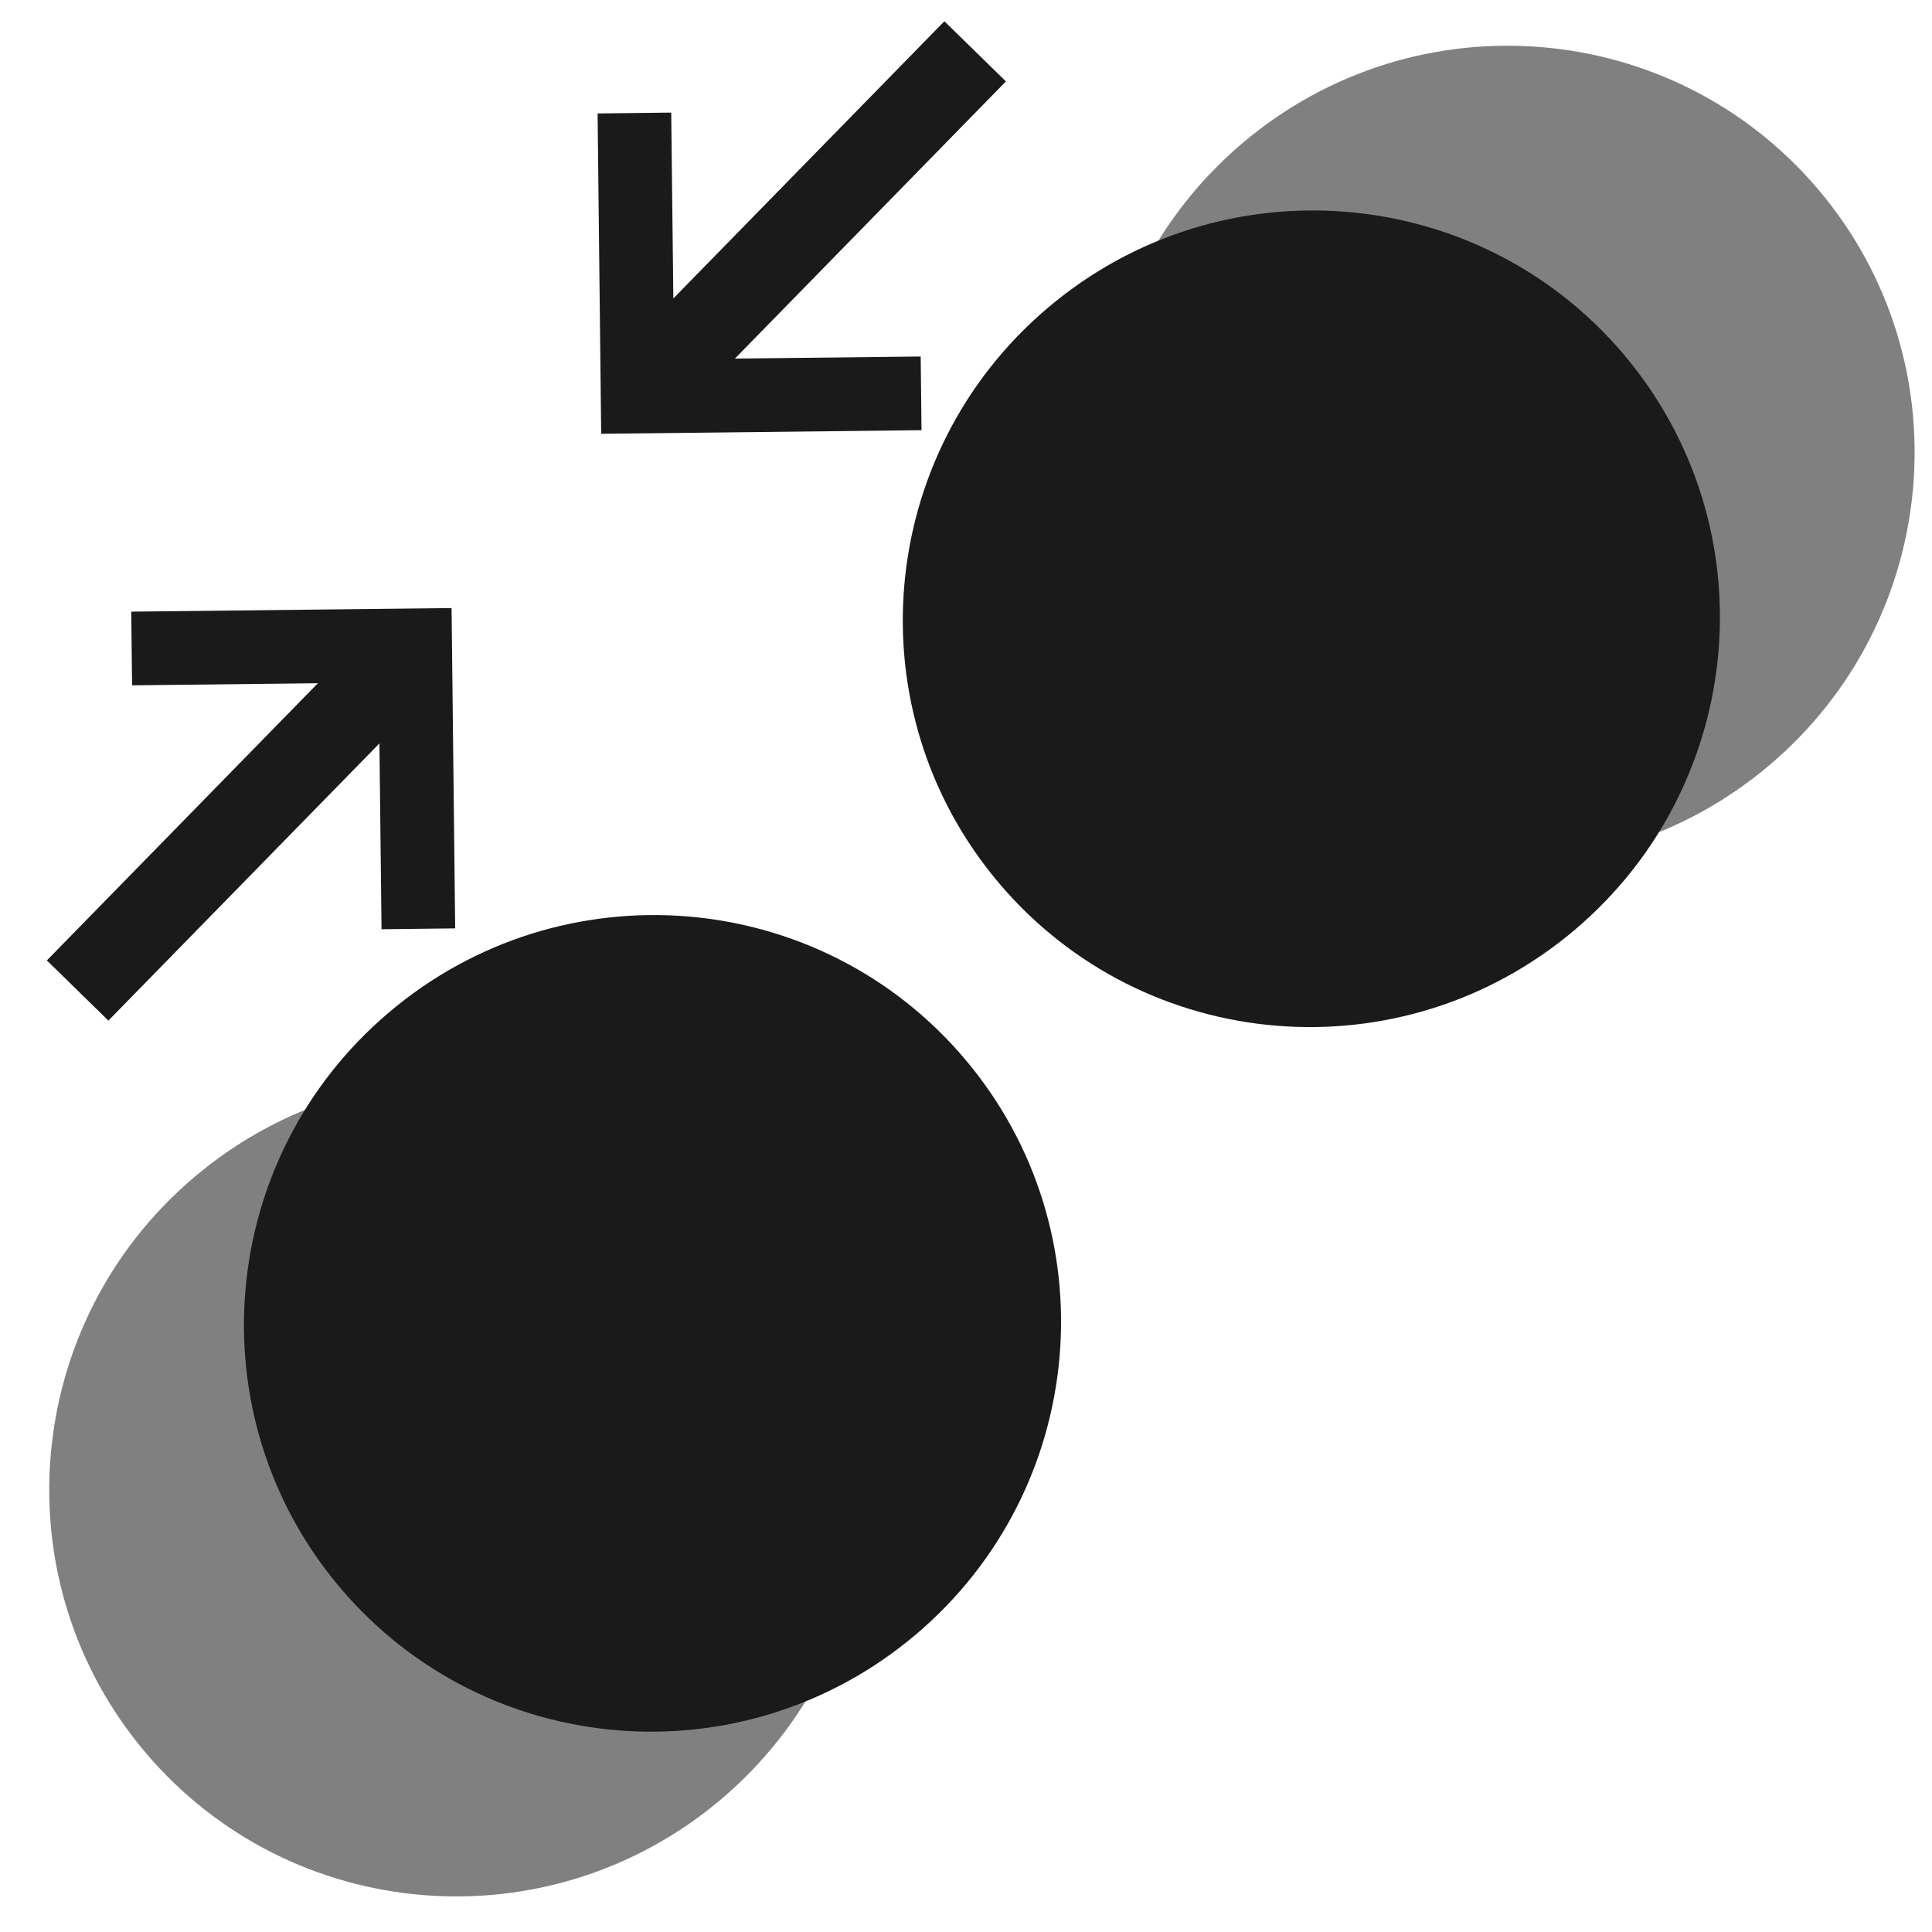
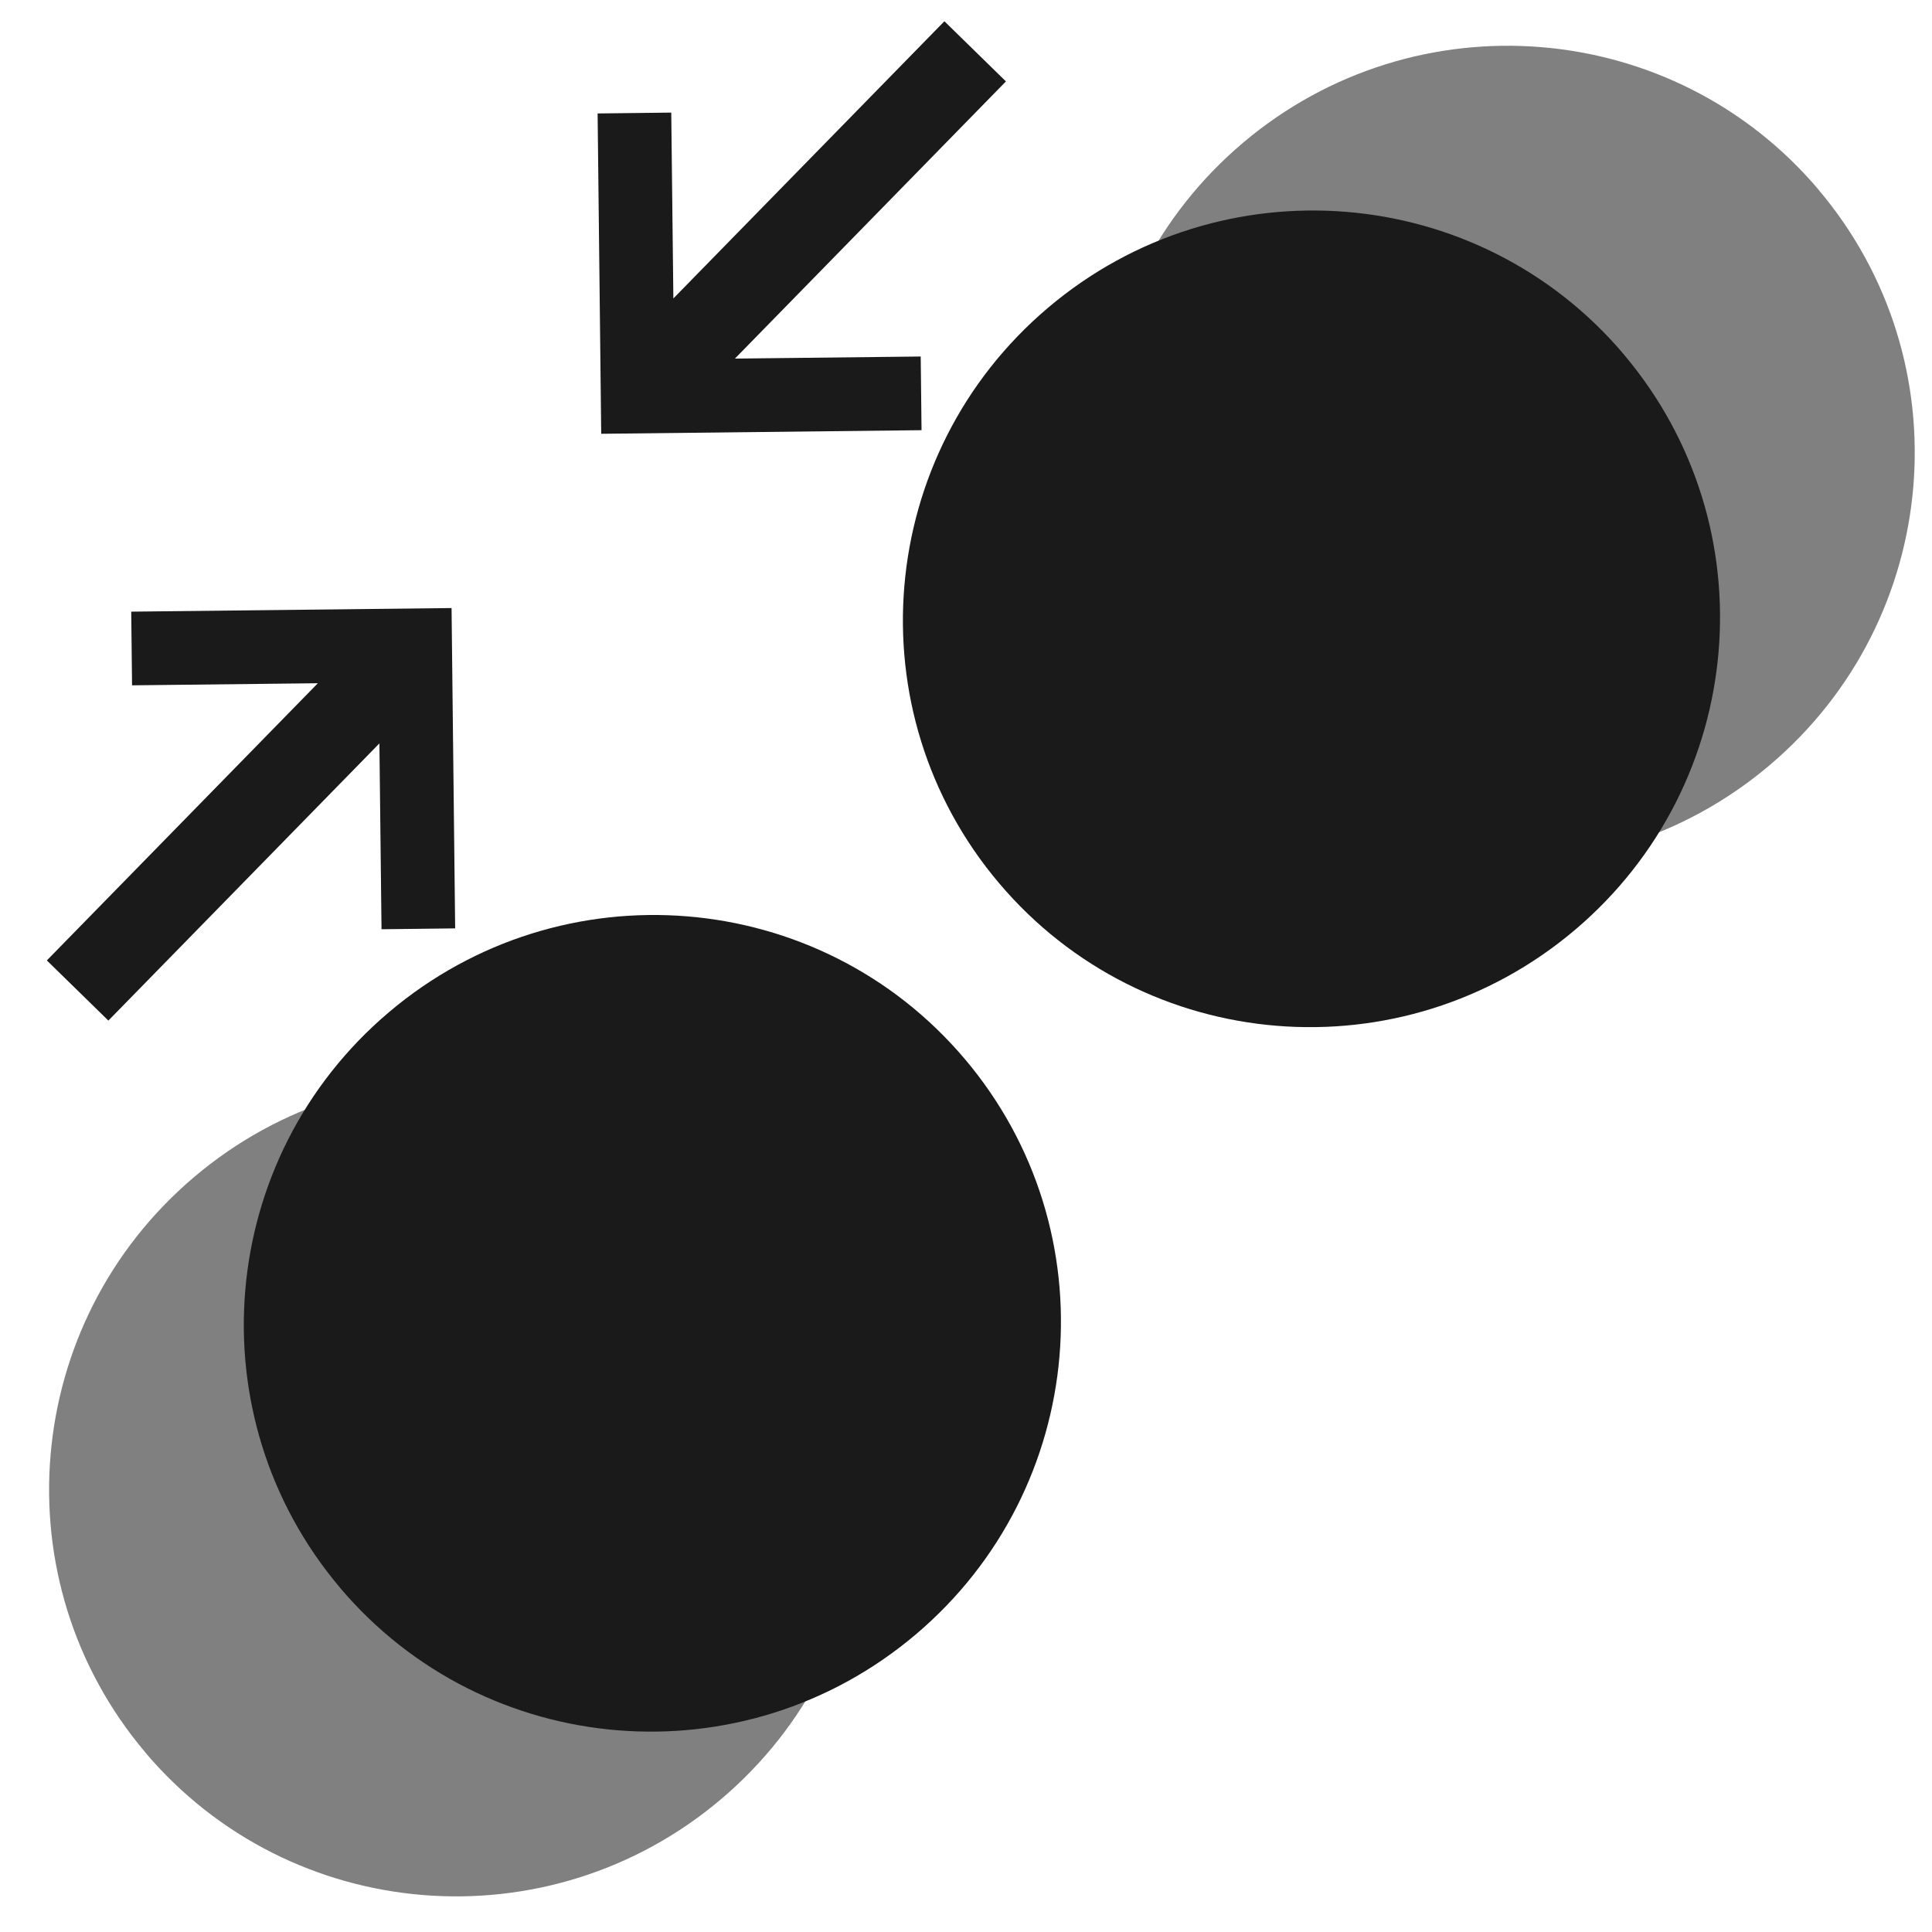
- <svg xmlns="http://www.w3.org/2000/svg" xmlns:xlink="http://www.w3.org/1999/xlink" version="1.1" x="0px" y="0px" width="128" height="128" viewBox="0 0 128 128" enable-background="new 0 0 780 650" xml:space="preserve" id="svg2">
-   <defs id="defs1454">
-     <clipPath clipPathUnits="userSpaceOnUse" id="clipPath9180">
-       <path style="fill:#a9a9a9;fill-opacity:1;fill-rule:evenodd;stroke:none" id="path9182" d="m 87.962,52.106 a 43.981,52.026 0 1 1 -87.962,0 43.981,52.026 0 1 1 87.962,0 z" transform="matrix(1.39939,0,0,1.190722,3.486295,1.057512)" />
+ <svg xmlns="http://www.w3.org/2000/svg" xml:space="preserve" width="128" height="128">
+   <defs>
+     <linearGradient id="a">
+       <stop offset="0" style="stop-color:#545454;stop-opacity:1" />
+       <stop offset=".946" style="stop-color:#545454;stop-opacity:1" />
+       <stop offset="1" style="stop-color:#c5c5c5;stop-opacity:0" />
+     </linearGradient>
+     <linearGradient id="b">
+       <stop offset="0" style="stop-color:#f07836;stop-opacity:1" />
+       <stop offset="1" style="stop-color:white;stop-opacity:1" />
+     </linearGradient>
+     <linearGradient id="c">
+       <stop offset="0" style="stop-color:#545454;stop-opacity:1" />
+       <stop offset=".946" style="stop-color:#545454;stop-opacity:1" />
+       <stop offset="1" style="stop-color:#c5c5c5;stop-opacity:0" />
+     </linearGradient>
+     <linearGradient id="d">
+       <stop offset="0" style="stop-color:#f07836;stop-opacity:1" />
+       <stop offset="1" style="stop-color:white;stop-opacity:1" />
+     </linearGradient>
+     <linearGradient id="e">
+       <stop offset="0" style="stop-color:#545454;stop-opacity:1" />
+       <stop offset=".946" style="stop-color:#545454;stop-opacity:1" />
+       <stop offset="1" style="stop-color:#c5c5c5;stop-opacity:0" />
+     </linearGradient>
+     <linearGradient id="f">
+       <stop offset="0" style="stop-color:#f07836;stop-opacity:1" />
+       <stop offset="1" style="stop-color:white;stop-opacity:1" />
+     </linearGradient>
+     <linearGradient id="g">
+       <stop offset="0" style="stop-color:#f07836;stop-opacity:1" />
+       <stop offset="1" style="stop-color:white;stop-opacity:1" />
+     </linearGradient>
+     <linearGradient id="h">
+       <stop offset="0" style="stop-color:#545454;stop-opacity:1" />
+       <stop offset=".946" style="stop-color:#545454;stop-opacity:1" />
+       <stop offset="1" style="stop-color:#c5c5c5;stop-opacity:0" />
+     </linearGradient>
+     <clipPath id="j" clipPathUnits="userSpaceOnUse">
+       <path d="M87.962 52.106a43.981 52.026 0 1 1-87.962 0 43.981 52.026 0 1 1 87.962 0z" style="fill:#a9a9a9;fill-opacity:1;fill-rule:evenodd;stroke:none" transform="matrix(1.39939 0 0 1.19072 3.486 1.058)" />
    </clipPath>
-     <clipPath clipPathUnits="userSpaceOnUse" id="clipPath9184">
-       <path style="fill:#a9a9a9;fill-opacity:1;fill-rule:evenodd;stroke:none" id="path9186" d="m 87.962,52.106 a 43.981,52.026 0 1 1 -87.962,0 43.981,52.026 0 1 1 87.962,0 z" transform="matrix(0.1815424,0,0,0.1544719,788.0137,700.6396)" />
+     <clipPath id="i" clipPathUnits="userSpaceOnUse">
+       <path d="M87.962 52.106a43.981 52.026 0 1 1-87.962 0 43.981 52.026 0 1 1 87.962 0z" style="fill:#a9a9a9;fill-opacity:1;fill-rule:evenodd;stroke:none" transform="matrix(.18154 0 0 .15447 788.014 700.64)" />
    </clipPath>
-     <radialGradient r="54.18" fy="65.016" fx="62.984" cy="65.016" cx="62.984" gradientTransform="matrix(1.057873,0,0,1.118138,-2.985313,-10.79573)" gradientUnits="userSpaceOnUse" id="radialGradient3065" xlink:href="#linearGradient2794" />
-     <linearGradient y2="12" x2="31.5" y1="63" x1="31.5" gradientTransform="matrix(0.89419,0,0,0.50192,9.68787,-0.2957075)" gradientUnits="userSpaceOnUse" id="linearGradient3061" xlink:href="#linearGradient2816" />
-     <linearGradient id="linearGradient2794">
-       <stop id="stop2796" offset="0" style="stop-color:#545454;stop-opacity:1" />
-       <stop id="stop2804" offset="0.946" style="stop-color:#545454;stop-opacity:1" />
-       <stop id="stop2798" offset="1" style="stop-color:#c5c5c5;stop-opacity:0" />
-     </linearGradient>
-     <linearGradient id="linearGradient2816">
-       <stop id="stop2818" offset="0" style="stop-color:#f07836;stop-opacity:1;" />
-       <stop id="stop2820" offset="1" style="stop-color:white;stop-opacity:1" />
-     </linearGradient>
-     <clipPath clipPathUnits="userSpaceOnUse" id="clipPath9180-7">
-       <path style="fill:#a9a9a9;fill-opacity:1;fill-rule:evenodd;stroke:none" id="path9182-4" d="m 87.962,52.106 a 43.981,52.026 0 1 1 -87.962,0 43.981,52.026 0 1 1 87.962,0 z" transform="matrix(1.39939,0,0,1.190722,3.486295,1.057512)" />
+     <clipPath id="p" clipPathUnits="userSpaceOnUse">
+       <path d="M87.962 52.106a43.981 52.026 0 1 1-87.962 0 43.981 52.026 0 1 1 87.962 0z" style="fill:#a9a9a9;fill-opacity:1;fill-rule:evenodd;stroke:none" transform="matrix(1.39939 0 0 1.19072 3.486 1.058)" />
    </clipPath>
-     <clipPath clipPathUnits="userSpaceOnUse" id="clipPath9184-02">
-       <path style="fill:#a9a9a9;fill-opacity:1;fill-rule:evenodd;stroke:none" id="path9186-4" d="m 87.962,52.106 a 43.981,52.026 0 1 1 -87.962,0 43.981,52.026 0 1 1 87.962,0 z" transform="matrix(0.1815424,0,0,0.1544719,788.0137,700.6396)" />
+     <clipPath id="o" clipPathUnits="userSpaceOnUse">
+       <path d="M87.962 52.106a43.981 52.026 0 1 1-87.962 0 43.981 52.026 0 1 1 87.962 0z" style="fill:#a9a9a9;fill-opacity:1;fill-rule:evenodd;stroke:none" transform="matrix(.18154 0 0 .15447 788.014 700.64)" />
    </clipPath>
-     <radialGradient r="54.18" fy="65.016" fx="62.984" cy="65.016" cx="62.984" gradientTransform="matrix(1.057873,0,0,1.118138,-2.985313,-10.79573)" gradientUnits="userSpaceOnUse" id="radialGradient3065-1" xlink:href="#linearGradient2794-6" />
-     <linearGradient y2="12" x2="31.5" y1="63" x1="31.5" gradientTransform="matrix(0.89419,0,0,0.50192,9.68787,-0.2957075)" gradientUnits="userSpaceOnUse" id="linearGradient3061-6" xlink:href="#linearGradient2816-5" />
-     <linearGradient id="linearGradient2794-6">
-       <stop id="stop2796-1" offset="0" style="stop-color:#545454;stop-opacity:1" />
-       <stop id="stop2804-4" offset="0.946" style="stop-color:#545454;stop-opacity:1" />
-       <stop id="stop2798-4" offset="1" style="stop-color:#c5c5c5;stop-opacity:0" />
-     </linearGradient>
-     <linearGradient id="linearGradient2816-5">
-       <stop id="stop2818-2" offset="0" style="stop-color:#f07836;stop-opacity:1;" />
-       <stop id="stop2820-5" offset="1" style="stop-color:white;stop-opacity:1" />
-     </linearGradient>
-     <clipPath clipPathUnits="userSpaceOnUse" id="clipPath9180-4">
-       <path style="fill:#a9a9a9;fill-opacity:1;fill-rule:evenodd;stroke:none" id="path9182-5" d="m 87.962,52.106 a 43.981,52.026 0 1 1 -87.962,0 43.981,52.026 0 1 1 87.962,0 z" transform="matrix(1.39939,0,0,1.190722,3.486295,1.057512)" />
+     <clipPath id="n" clipPathUnits="userSpaceOnUse">
+       <path d="M87.962 52.106a43.981 52.026 0 1 1-87.962 0 43.981 52.026 0 1 1 87.962 0z" style="fill:#a9a9a9;fill-opacity:1;fill-rule:evenodd;stroke:none" transform="matrix(1.39939 0 0 1.19072 3.486 1.058)" />
    </clipPath>
-     <clipPath clipPathUnits="userSpaceOnUse" id="clipPath9184-0">
-       <path style="fill:#a9a9a9;fill-opacity:1;fill-rule:evenodd;stroke:none" id="path9186-1" d="m 87.962,52.106 a 43.981,52.026 0 1 1 -87.962,0 43.981,52.026 0 1 1 87.962,0 z" transform="matrix(0.1815424,0,0,0.1544719,788.0137,700.6396)" />
+     <clipPath id="m" clipPathUnits="userSpaceOnUse">
+       <path d="M87.962 52.106a43.981 52.026 0 1 1-87.962 0 43.981 52.026 0 1 1 87.962 0z" style="fill:#a9a9a9;fill-opacity:1;fill-rule:evenodd;stroke:none" transform="matrix(.18154 0 0 .15447 788.014 700.64)" />
    </clipPath>
-     <radialGradient r="54.18" fy="65.016" fx="62.984" cy="65.016" cx="62.984" gradientTransform="matrix(1.057873,0,0,1.118138,-2.985313,-10.79573)" gradientUnits="userSpaceOnUse" id="radialGradient3065-4" xlink:href="#linearGradient2794-9" />
-     <linearGradient y2="12" x2="31.5" y1="63" x1="31.5" gradientTransform="matrix(0.89419,0,0,0.50192,9.68787,-0.2957075)" gradientUnits="userSpaceOnUse" id="linearGradient3061-9" xlink:href="#linearGradient2816-6" />
-     <linearGradient id="linearGradient2794-9">
-       <stop id="stop2796-7" offset="0" style="stop-color:#545454;stop-opacity:1" />
-       <stop id="stop2804-8" offset="0.946" style="stop-color:#545454;stop-opacity:1" />
-       <stop id="stop2798-2" offset="1" style="stop-color:#c5c5c5;stop-opacity:0" />
-     </linearGradient>
-     <linearGradient id="linearGradient2816-6">
-       <stop id="stop2818-1" offset="0" style="stop-color:#f07836;stop-opacity:1;" />
-       <stop id="stop2820-4" offset="1" style="stop-color:white;stop-opacity:1" />
-     </linearGradient>
-     <linearGradient id="linearGradient2816-8">
-       <stop style="stop-color:#f07836;stop-opacity:1;" offset="0" id="stop2818-7" />
-       <stop style="stop-color:white;stop-opacity:1" offset="1" id="stop2820-2" />
-     </linearGradient>
-     <linearGradient id="linearGradient2794-4">
-       <stop style="stop-color:#545454;stop-opacity:1" offset="0" id="stop2796-15" />
-       <stop style="stop-color:#545454;stop-opacity:1" offset="0.946" id="stop2804-40" />
-       <stop style="stop-color:#c5c5c5;stop-opacity:0" offset="1" id="stop2798-3" />
-     </linearGradient>
-     <linearGradient xlink:href="#linearGradient2816-8" id="linearGradient3061-7" gradientUnits="userSpaceOnUse" gradientTransform="matrix(0.89419,0,0,0.50192,9.68787,-0.2957075)" x1="31.5" y1="63" x2="31.5" y2="12" />
-     <radialGradient xlink:href="#linearGradient2794-4" id="radialGradient3065-10" gradientUnits="userSpaceOnUse" gradientTransform="matrix(1.057873,0,0,1.118138,-2.985313,-10.79573)" cx="62.984" cy="65.016" fx="62.984" fy="65.016" r="54.18" />
-     <clipPath id="clipPath9184-9" clipPathUnits="userSpaceOnUse">
-       <path transform="matrix(0.1815424,0,0,0.1544719,788.0137,700.6396)" d="m 87.962,52.106 a 43.981,52.026 0 1 1 -87.962,0 43.981,52.026 0 1 1 87.962,0 z" id="path9186-9" style="fill:#a9a9a9;fill-opacity:1;fill-rule:evenodd;stroke:none" />
+     <clipPath id="k" clipPathUnits="userSpaceOnUse">
+       <path d="M87.962 52.106a43.981 52.026 0 1 1-87.962 0 43.981 52.026 0 1 1 87.962 0z" style="fill:#a9a9a9;fill-opacity:1;fill-rule:evenodd;stroke:none" transform="matrix(.18154 0 0 .15447 788.014 700.64)" />
    </clipPath>
-     <clipPath id="clipPath9180-2" clipPathUnits="userSpaceOnUse">
-       <path transform="matrix(1.39939,0,0,1.190722,3.486295,1.057512)" d="m 87.962,52.106 a 43.981,52.026 0 1 1 -87.962,0 43.981,52.026 0 1 1 87.962,0 z" id="path9182-44" style="fill:#a9a9a9;fill-opacity:1;fill-rule:evenodd;stroke:none" />
+     <clipPath id="l" clipPathUnits="userSpaceOnUse">
+       <path d="M87.962 52.106a43.981 52.026 0 1 1-87.962 0 43.981 52.026 0 1 1 87.962 0z" style="fill:#a9a9a9;fill-opacity:1;fill-rule:evenodd;stroke:none" transform="matrix(1.39939 0 0 1.19072 3.486 1.058)" />
    </clipPath>
  </defs>
-   <g id="Help" transform="matrix(7.708338,0,0,7.708338,-6070.79,-5399.71)" clip-path="url(#clipPath9184)">
-     <path d="m 509.778,597.159 c -12.427,0 -22.5,10.074 -22.5,22.5 0,12.428 10.073,22.5 22.5,22.5 12.427,0 22.5,-10.072 22.5,-22.5 -10e-4,-12.426 -10.073,-22.5 -22.5,-22.5 z m -0.559,36.414 c -1.676,0 -3.054,-1.379 -3.054,-3.055 0,-1.676 1.378,-3.053 3.054,-3.053 1.677,0 3.054,1.377 3.054,3.053 0,1.676 -1.377,3.055 -3.054,3.055 z m 2.904,-11.791 c -0.892,1.305 -0.594,3.129 -3.052,3.129 -1.602,0 -2.385,-1.305 -2.385,-2.496 0,-4.432 6.519,-5.436 6.519,-9.086 0,-2.012 -1.34,-3.203 -3.576,-3.203 -4.767,0 -2.905,4.916 -6.518,4.916 -1.304,0 -2.421,-0.783 -2.421,-2.271 0,-3.65 4.172,-6.891 8.714,-6.891 4.769,0 9.46,2.197 9.46,7.449 10e-4,4.842 -5.55,6.703 -6.741,8.453 z" id="path695" style="fill:#333333" />
+   <g clip-path="url(#i)" transform="matrix(7.70834 0 0 7.70834 -6070.79 -5399.71)">
+     <path d="M509.778 597.159c-12.427 0-22.5 10.074-22.5 22.5 0 12.428 10.073 22.5 22.5 22.5s22.5-10.072 22.5-22.5c-.001-12.426-10.073-22.5-22.5-22.5zm-.559 36.414a3.069 3.069 0 0 1-3.054-3.055 3.067 3.067 0 0 1 3.054-3.053 3.066 3.066 0 0 1 3.054 3.053 3.068 3.068 0 0 1-3.054 3.055zm2.904-11.791c-.892 1.305-.594 3.129-3.052 3.129-1.602 0-2.385-1.305-2.385-2.496 0-4.432 6.519-5.436 6.519-9.086 0-2.012-1.34-3.203-3.576-3.203-4.767 0-2.905 4.916-6.518 4.916-1.304 0-2.421-.783-2.421-2.271 0-3.65 4.172-6.891 8.714-6.891 4.769 0 9.46 2.197 9.46 7.449.001 4.842-5.55 6.703-6.741 8.453z" style="fill:#333" />
  </g>
-   <style id="style8" type="text/css">
-       .Border { fill: lightGray; stroke: black; stroke-width: 4; }
-       .Label { font-size:24; font-family:Arial; fill:black; }
-    </style>
-   <style id="style8-7" type="text/css">
-       .Border { fill: lightGray; stroke: black; stroke-width: 4; }
-       .Label { font-size:24; font-family:Arial; fill:black; }
-    </style>
-   <style id="style8-3" type="text/css">
-       .Border { fill: lightGray; stroke: black; stroke-width: 4; }
-       .Label { font-size:24; font-family:Arial; fill:black; }
-    </style>
-   <style id="style8-6" type="text/css">
-       .Border { fill: lightGray; stroke: black; stroke-width: 4; }
-       .Label { font-size:24; font-family:Arial; fill:black; }
-    </style>
-   <style type="text/css" id="style8-1">
-       .Border { fill: lightGray; stroke: black; stroke-width: 4; }
-       .Label { font-size:24; font-family:Arial; fill:black; }
-    </style>
-   <style type="text/css" id="style8-7-0">
-       .Border { fill: lightGray; stroke: black; stroke-width: 4; }
-       .Label { font-size:24; font-family:Arial; fill:black; }
-    </style>
-   <style type="text/css" id="style8-3-2">
-       .Border { fill: lightGray; stroke: black; stroke-width: 4; }
-       .Label { font-size:24; font-family:Arial; fill:black; }
-    </style>
-   <style type="text/css" id="style8-6-7">
-       .Border { fill: lightGray; stroke: black; stroke-width: 4; }
-       .Label { font-size:24; font-family:Arial; fill:black; }
-    </style>
-   <path style="fill:#333333;fill-opacity:1;fill-rule:evenodd;stroke:none" d="" id="path7612" clip-path="url(#clipPath9180)" />
-   <style type="text/css" id="style8-28">
-       .Border { fill: lightGray; stroke: black; stroke-width: 4; }
-       .Label { font-size:24; font-family:Arial; fill:black; }
-    </style>
-   <style type="text/css" id="style8-7-1">
-       .Border { fill: lightGray; stroke: black; stroke-width: 4; }
-       .Label { font-size:24; font-family:Arial; fill:black; }
-    </style>
-   <style type="text/css" id="style8-3-22">
-       .Border { fill: lightGray; stroke: black; stroke-width: 4; }
-       .Label { font-size:24; font-family:Arial; fill:black; }
-    </style>
-   <style type="text/css" id="style8-6-2">
-       .Border { fill: lightGray; stroke: black; stroke-width: 4; }
-       .Label { font-size:24; font-family:Arial; fill:black; }
-    </style>
-   <style id="style8-1-7" type="text/css">
-       .Border { fill: lightGray; stroke: black; stroke-width: 4; }
-       .Label { font-size:24; font-family:Arial; fill:black; }
-    </style>
-   <style id="style8-7-0-6" type="text/css">
-       .Border { fill: lightGray; stroke: black; stroke-width: 4; }
-       .Label { font-size:24; font-family:Arial; fill:black; }
-    </style>
-   <style id="style8-3-2-01" type="text/css">
-       .Border { fill: lightGray; stroke: black; stroke-width: 4; }
-       .Label { font-size:24; font-family:Arial; fill:black; }
-    </style>
-   <style id="style8-6-7-0" type="text/css">
-       .Border { fill: lightGray; stroke: black; stroke-width: 4; }
-       .Label { font-size:24; font-family:Arial; fill:black; }
-    </style>
-   <style id="style8-2" type="text/css">
-       .Border { fill: lightGray; stroke: black; stroke-width: 4; }
-       .Label { font-size:24; font-family:Arial; fill:black; }
-    </style>
-   <style id="style8-7-7" type="text/css">
-       .Border { fill: lightGray; stroke: black; stroke-width: 4; }
-       .Label { font-size:24; font-family:Arial; fill:black; }
-    </style>
-   <style id="style8-3-1" type="text/css">
-       .Border { fill: lightGray; stroke: black; stroke-width: 4; }
-       .Label { font-size:24; font-family:Arial; fill:black; }
-    </style>
-   <style id="style8-6-79" type="text/css">
-       .Border { fill: lightGray; stroke: black; stroke-width: 4; }
-       .Label { font-size:24; font-family:Arial; fill:black; }
-    </style>
-   <style type="text/css" id="style8-1-5">
-       .Border { fill: lightGray; stroke: black; stroke-width: 4; }
-       .Label { font-size:24; font-family:Arial; fill:black; }
-    </style>
-   <style type="text/css" id="style8-7-0-4">
-       .Border { fill: lightGray; stroke: black; stroke-width: 4; }
-       .Label { font-size:24; font-family:Arial; fill:black; }
-    </style>
-   <style type="text/css" id="style8-3-2-5">
-       .Border { fill: lightGray; stroke: black; stroke-width: 4; }
-       .Label { font-size:24; font-family:Arial; fill:black; }
-    </style>
-   <style type="text/css" id="style8-6-7-5">
-       .Border { fill: lightGray; stroke: black; stroke-width: 4; }
-       .Label { font-size:24; font-family:Arial; fill:black; }
-    </style>
-   <style id="style8-8" type="text/css">
-       .Border { fill: lightGray; stroke: black; stroke-width: 4; }
-       .Label { font-size:24; font-family:Arial; fill:black; }
-    </style>
-   <style id="style8-7-6" type="text/css">
-       .Border { fill: lightGray; stroke: black; stroke-width: 4; }
-       .Label { font-size:24; font-family:Arial; fill:black; }
-    </style>
-   <style id="style8-3-21" type="text/css">
-       .Border { fill: lightGray; stroke: black; stroke-width: 4; }
-       .Label { font-size:24; font-family:Arial; fill:black; }
-    </style>
-   <style id="style8-6-4" type="text/css">
-       .Border { fill: lightGray; stroke: black; stroke-width: 4; }
-       .Label { font-size:24; font-family:Arial; fill:black; }
-    </style>
-   <style type="text/css" id="style8-1-4">
-       .Border { fill: lightGray; stroke: black; stroke-width: 4; }
-       .Label { font-size:24; font-family:Arial; fill:black; }
-    </style>
-   <style type="text/css" id="style8-7-0-7">
-       .Border { fill: lightGray; stroke: black; stroke-width: 4; }
-       .Label { font-size:24; font-family:Arial; fill:black; }
-    </style>
-   <style type="text/css" id="style8-3-2-0">
-       .Border { fill: lightGray; stroke: black; stroke-width: 4; }
-       .Label { font-size:24; font-family:Arial; fill:black; }
-    </style>
-   <style type="text/css" id="style8-6-7-1">
-       .Border { fill: lightGray; stroke: black; stroke-width: 4; }
-       .Label { font-size:24; font-family:Arial; fill:black; }
-    </style>
-   <g id="Help-86" transform="matrix(7.708338,0,0,7.708338,-6048.374,-5545.91)" clip-path="url(#clipPath9184-9)">
-     <path d="m 509.778,597.159 c -12.427,0 -22.5,10.074 -22.5,22.5 0,12.428 10.073,22.5 22.5,22.5 12.427,0 22.5,-10.072 22.5,-22.5 -10e-4,-12.426 -10.073,-22.5 -22.5,-22.5 z m -0.559,36.414 c -1.676,0 -3.054,-1.379 -3.054,-3.055 0,-1.676 1.378,-3.053 3.054,-3.053 1.677,0 3.054,1.377 3.054,3.053 0,1.676 -1.377,3.055 -3.054,3.055 z m 2.904,-11.791 c -0.892,1.305 -0.594,3.129 -3.052,3.129 -1.602,0 -2.385,-1.305 -2.385,-2.496 0,-4.432 6.519,-5.436 6.519,-9.086 0,-2.012 -1.34,-3.203 -3.576,-3.203 -4.767,0 -2.905,4.916 -6.518,4.916 -1.304,0 -2.421,-0.783 -2.421,-2.271 0,-3.65 4.172,-6.891 8.714,-6.891 4.769,0 9.46,2.197 9.46,7.449 10e-4,4.842 -5.55,6.703 -6.741,8.453 z" id="path695-58" style="fill:#333333" />
+   <g clip-path="url(#k)" transform="matrix(7.70834 0 0 7.70834 -6048.374 -5545.91)">
+     <path d="M509.778 597.159c-12.427 0-22.5 10.074-22.5 22.5 0 12.428 10.073 22.5 22.5 22.5s22.5-10.072 22.5-22.5c-.001-12.426-10.073-22.5-22.5-22.5zm-.559 36.414a3.069 3.069 0 0 1-3.054-3.055 3.067 3.067 0 0 1 3.054-3.053 3.066 3.066 0 0 1 3.054 3.053 3.068 3.068 0 0 1-3.054 3.055zm2.904-11.791c-.892 1.305-.594 3.129-3.052 3.129-1.602 0-2.385-1.305-2.385-2.496 0-4.432 6.519-5.436 6.519-9.086 0-2.012-1.34-3.203-3.576-3.203-4.767 0-2.905 4.916-6.518 4.916-1.304 0-2.421-.783-2.421-2.271 0-3.65 4.172-6.891 8.714-6.891 4.769 0 9.46 2.197 9.46 7.449.001 4.842-5.55 6.703-6.741 8.453z" style="fill:#333" />
  </g>
-   <path style="fill:#333333;fill-opacity:1;fill-rule:evenodd;stroke:none" d="" id="path7612-41" clip-path="url(#clipPath9180-2)" transform="translate(22.41583,-146.2004)" />
-   <g id="Help-8" transform="matrix(7.708338,0,0,7.708338,-6573.41,-5764.787)" clip-path="url(#clipPath9184-0)">
-     <path d="m 509.778,597.159 c -12.427,0 -22.5,10.074 -22.5,22.5 0,12.428 10.073,22.5 22.5,22.5 12.427,0 22.5,-10.072 22.5,-22.5 -10e-4,-12.426 -10.073,-22.5 -22.5,-22.5 z m -0.559,36.414 c -1.676,0 -3.054,-1.379 -3.054,-3.055 0,-1.676 1.378,-3.053 3.054,-3.053 1.677,0 3.054,1.377 3.054,3.053 0,1.676 -1.377,3.055 -3.054,3.055 z m 2.904,-11.791 c -0.892,1.305 -0.594,3.129 -3.052,3.129 -1.602,0 -2.385,-1.305 -2.385,-2.496 0,-4.432 6.519,-5.436 6.519,-9.086 0,-2.012 -1.34,-3.203 -3.576,-3.203 -4.767,0 -2.905,4.916 -6.518,4.916 -1.304,0 -2.421,-0.783 -2.421,-2.271 0,-3.65 4.172,-6.891 8.714,-6.891 4.769,0 9.46,2.197 9.46,7.449 10e-4,4.842 -5.55,6.703 -6.741,8.453 z" id="path695-7" style="fill:#333333" />
+   <g clip-path="url(#m)" transform="matrix(7.70834 0 0 7.70834 -6573.41 -5764.787)">
+     <path d="M509.778 597.159c-12.427 0-22.5 10.074-22.5 22.5 0 12.428 10.073 22.5 22.5 22.5s22.5-10.072 22.5-22.5c-.001-12.426-10.073-22.5-22.5-22.5zm-.559 36.414a3.069 3.069 0 0 1-3.054-3.055 3.067 3.067 0 0 1 3.054-3.053 3.066 3.066 0 0 1 3.054 3.053 3.068 3.068 0 0 1-3.054 3.055zm2.904-11.791c-.892 1.305-.594 3.129-3.052 3.129-1.602 0-2.385-1.305-2.385-2.496 0-4.432 6.519-5.436 6.519-9.086 0-2.012-1.34-3.203-3.576-3.203-4.767 0-2.905 4.916-6.518 4.916-1.304 0-2.421-.783-2.421-2.271 0-3.65 4.172-6.891 8.714-6.891 4.769 0 9.46 2.197 9.46 7.449.001 4.842-5.55 6.703-6.741 8.453z" style="fill:#333" />
  </g>
-   <path style="fill:#333333;fill-opacity:1;fill-rule:evenodd;stroke:none" d="" id="path7612-6" clip-path="url(#clipPath9180-4)" transform="translate(-502.6198,-365.0766)" />
-   <g transform="matrix(2.728588,3.224876,3.224876,-2.728588,1561.426,1123.544)" id="g3427">
-     <path d="m -419.337,-126.391 c -3.531,0 -6.393,2.874 -6.393,6.418 0,3.545 2.862,6.418 6.393,6.418 3.531,0 6.393,-2.873 6.393,-6.418 0,-3.545 -2.862,-6.418 -6.393,-6.418 z" id="path3431" style="fill:#808080;fill-opacity:1" />
-     <path style="fill:#1a1a1a;fill-opacity:1" id="path3433" d="m -419.337,-122.391 c -3.531,0 -6.393,2.874 -6.393,6.418 0,3.545 2.862,6.418 6.393,6.418 3.531,0 6.393,-2.873 6.393,-6.418 0,-3.545 -2.862,-6.418 -6.393,-6.418 z" />
+   <path d="M-419.337-126.39c-3.531 0-6.394 2.873-6.394 6.417 0 3.546 2.863 6.419 6.394 6.419 3.53 0 6.393-2.873 6.393-6.419 0-3.544-2.863-6.418-6.393-6.418z" style="fill:gray;fill-opacity:1" transform="scale(4.22434 -4.22434)rotate(-49.765 -101.906 -531.447)" />
+   <path d="M-419.337-122.39c-3.531 0-6.394 2.873-6.394 6.417 0 3.546 2.863 6.419 6.394 6.419 3.53 0 6.393-2.873 6.393-6.419 0-3.544-2.863-6.418-6.393-6.418z" style="fill:#1a1a1a;fill-opacity:1" transform="scale(4.22434 -4.22434)rotate(-49.765 -101.906 -531.447)" />
+   <path d="M-419.337-126.39c-3.531 0-6.394 2.873-6.394 6.417 0 3.546 2.863 6.419 6.394 6.419 3.53 0 6.393-2.873 6.393-6.419 0-3.544-2.863-6.418-6.393-6.418z" style="fill:gray;fill-opacity:1" transform="scale(-4.22434 4.22434)rotate(-49.765 -84.47 -483.014)" />
+   <path d="M-419.337-122.39c-3.531 0-6.394 2.873-6.394 6.417 0 3.546 2.863 6.419 6.394 6.419 3.53 0 6.393-2.873 6.393-6.419 0-3.544-2.863-6.418-6.393-6.418z" style="fill:#1a1a1a;fill-opacity:1" transform="scale(-4.22434 4.22434)rotate(-49.765 -84.47 -483.014)" />
+   <g clip-path="url(#o)" transform="rotate(-45.644 -2394.489 7293.886)scale(5.57981)">
+     <path d="M509.778 597.159c-12.427 0-22.5 10.074-22.5 22.5 0 12.428 10.073 22.5 22.5 22.5s22.5-10.072 22.5-22.5c-.001-12.426-10.073-22.5-22.5-22.5zm-.559 36.414a3.069 3.069 0 0 1-3.054-3.055 3.067 3.067 0 0 1 3.054-3.053 3.066 3.066 0 0 1 3.054 3.053 3.068 3.068 0 0 1-3.054 3.055zm2.904-11.791c-.892 1.305-.594 3.129-3.052 3.129-1.602 0-2.385-1.305-2.385-2.496 0-4.432 6.519-5.436 6.519-9.086 0-2.012-1.34-3.203-3.576-3.203-4.767 0-2.905 4.916-6.518 4.916-1.304 0-2.421-.783-2.421-2.271 0-3.65 4.172-6.891 8.714-6.891 4.769 0 9.46 2.197 9.46 7.449.001 4.842-5.55 6.703-6.741 8.453z" style="fill:#333" />
  </g>
-   <g id="g3435" transform="matrix(-2.728588,-3.224876,-3.224876,2.728588,-1431.315,-994.8718)">
-     <path style="fill:#808080;fill-opacity:1" id="path3439" d="m -419.337,-126.391 c -3.531,0 -6.393,2.874 -6.393,6.418 0,3.545 2.862,6.418 6.393,6.418 3.531,0 6.393,-2.873 6.393,-6.418 0,-3.545 -2.862,-6.418 -6.393,-6.418 z" />
-     <path d="m -419.337,-122.391 c -3.531,0 -6.393,2.874 -6.393,6.418 0,3.545 2.862,6.418 6.393,6.418 3.531,0 6.393,-2.873 6.393,-6.418 0,-3.545 -2.862,-6.418 -6.393,-6.418 z" id="path3441" style="fill:#1a1a1a;fill-opacity:1" />
+   <path d="m389.714 244.618 11.053 11.054h-32.613v7.24h32.615l-11.055 11.058 4.383 4.379 19.057-19.057-19.057-19.057z" style="fill:#1a1a1a;fill-opacity:1" transform="scale(.78752)rotate(-45.644 -21.733 600.985)" />
+   <g clip-path="url(#o)" transform="rotate(134.356 3089.7 1056.814)scale(5.57981)">
+     <path d="M509.778 597.159c-12.427 0-22.5 10.074-22.5 22.5 0 12.428 10.073 22.5 22.5 22.5s22.5-10.072 22.5-22.5c-.001-12.426-10.073-22.5-22.5-22.5zm-.559 36.414a3.069 3.069 0 0 1-3.054-3.055 3.067 3.067 0 0 1 3.054-3.053 3.066 3.066 0 0 1 3.054 3.053 3.068 3.068 0 0 1-3.054 3.055zm2.904-11.791c-.892 1.305-.594 3.129-3.052 3.129-1.602 0-2.385-1.305-2.385-2.496 0-4.432 6.519-5.436 6.519-9.086 0-2.012-1.34-3.203-3.576-3.203-4.767 0-2.905 4.916-6.518 4.916-1.304 0-2.421-.783-2.421-2.271 0-3.65 4.172-6.891 8.714-6.891 4.769 0 9.46 2.197 9.46 7.449.001 4.842-5.55 6.703-6.741 8.453z" style="fill:#333" />
  </g>
-   <g id="g3451" transform="matrix(0.5060673,-0.51757,0.51757,0.5060673,-68.68675,73.09)">
-     <g clip-path="url(#clipPath9184-02)" transform="matrix(7.708338,0,0,7.708338,-6070.79,-5399.71)" id="g3453">
-       <path style="fill:#333333" id="path3455" d="m 509.778,597.159 c -12.427,0 -22.5,10.074 -22.5,22.5 0,12.428 10.073,22.5 22.5,22.5 12.427,0 22.5,-10.072 22.5,-22.5 -10e-4,-12.426 -10.073,-22.5 -22.5,-22.5 z m -0.559,36.414 c -1.676,0 -3.054,-1.379 -3.054,-3.055 0,-1.676 1.378,-3.053 3.054,-3.053 1.677,0 3.054,1.377 3.054,3.053 0,1.676 -1.377,3.055 -3.054,3.055 z m 2.904,-11.791 c -0.892,1.305 -0.594,3.129 -3.052,3.129 -1.602,0 -2.385,-1.305 -2.385,-2.496 0,-4.432 6.519,-5.436 6.519,-9.086 0,-2.012 -1.34,-3.203 -3.576,-3.203 -4.767,0 -2.905,4.916 -6.518,4.916 -1.304,0 -2.421,-0.783 -2.421,-2.271 0,-3.65 4.172,-6.891 8.714,-6.891 4.769,0 9.46,2.197 9.46,7.449 10e-4,4.842 -5.55,6.703 -6.741,8.453 z" />
-     </g>
-     <path clip-path="url(#clipPath9180-7)" id="path3457" d="" style="fill:#333333;fill-opacity:1;fill-rule:evenodd;stroke:none" />
-     <g transform="matrix(1.087939,0,0,1.087939,-321.8492,-216.3788)" id="g3459" style="fill:#1a1a1a;fill-opacity:1">
-       <polygon style="fill:#1a1a1a;fill-opacity:1" points="389.714,244.618 400.767,255.672 368.154,255.672 368.154,262.912 400.769,262.912 389.714,273.97 394.097,278.349 413.154,259.292 394.097,240.235 " id="polygon3461" />
-     </g>
-   </g>
-   <g transform="matrix(-0.5060673,0.51757,-0.51757,-0.5060673,138.4354,-4.065411)" id="g3463">
-     <g id="g3465" transform="matrix(7.708338,0,0,7.708338,-6070.79,-5399.71)" clip-path="url(#clipPath9184-02)">
-       <path d="m 509.778,597.159 c -12.427,0 -22.5,10.074 -22.5,22.5 0,12.428 10.073,22.5 22.5,22.5 12.427,0 22.5,-10.072 22.5,-22.5 -10e-4,-12.426 -10.073,-22.5 -22.5,-22.5 z m -0.559,36.414 c -1.676,0 -3.054,-1.379 -3.054,-3.055 0,-1.676 1.378,-3.053 3.054,-3.053 1.677,0 3.054,1.377 3.054,3.053 0,1.676 -1.377,3.055 -3.054,3.055 z m 2.904,-11.791 c -0.892,1.305 -0.594,3.129 -3.052,3.129 -1.602,0 -2.385,-1.305 -2.385,-2.496 0,-4.432 6.519,-5.436 6.519,-9.086 0,-2.012 -1.34,-3.203 -3.576,-3.203 -4.767,0 -2.905,4.916 -6.518,4.916 -1.304,0 -2.421,-0.783 -2.421,-2.271 0,-3.65 4.172,-6.891 8.714,-6.891 4.769,0 9.46,2.197 9.46,7.449 10e-4,4.842 -5.55,6.703 -6.741,8.453 z" id="path3467" style="fill:#333333" />
-     </g>
-     <path style="fill:#333333;fill-opacity:1;fill-rule:evenodd;stroke:none" d="" id="path3469" clip-path="url(#clipPath9180-7)" />
-     <g style="fill:#1a1a1a;fill-opacity:1" id="g3471" transform="matrix(1.087939,0,0,1.087939,-321.8492,-216.3788)">
-       <polygon id="polygon3473" points="368.154,262.912 400.769,262.912 389.714,273.97 394.097,278.349 413.154,259.292 394.097,240.235 389.714,244.618 400.767,255.672 368.154,255.672 " style="fill:#1a1a1a;fill-opacity:1" />
-     </g>
-   </g>
+   <path d="M368.154 262.912h32.615l-11.055 11.058 4.383 4.379 19.057-19.057-19.057-19.057-4.383 4.383 11.053 11.054h-32.613z" style="fill:#1a1a1a;fill-opacity:1" transform="scale(-.78752)rotate(-45.644 -170.158 662.395)" />
</svg>
